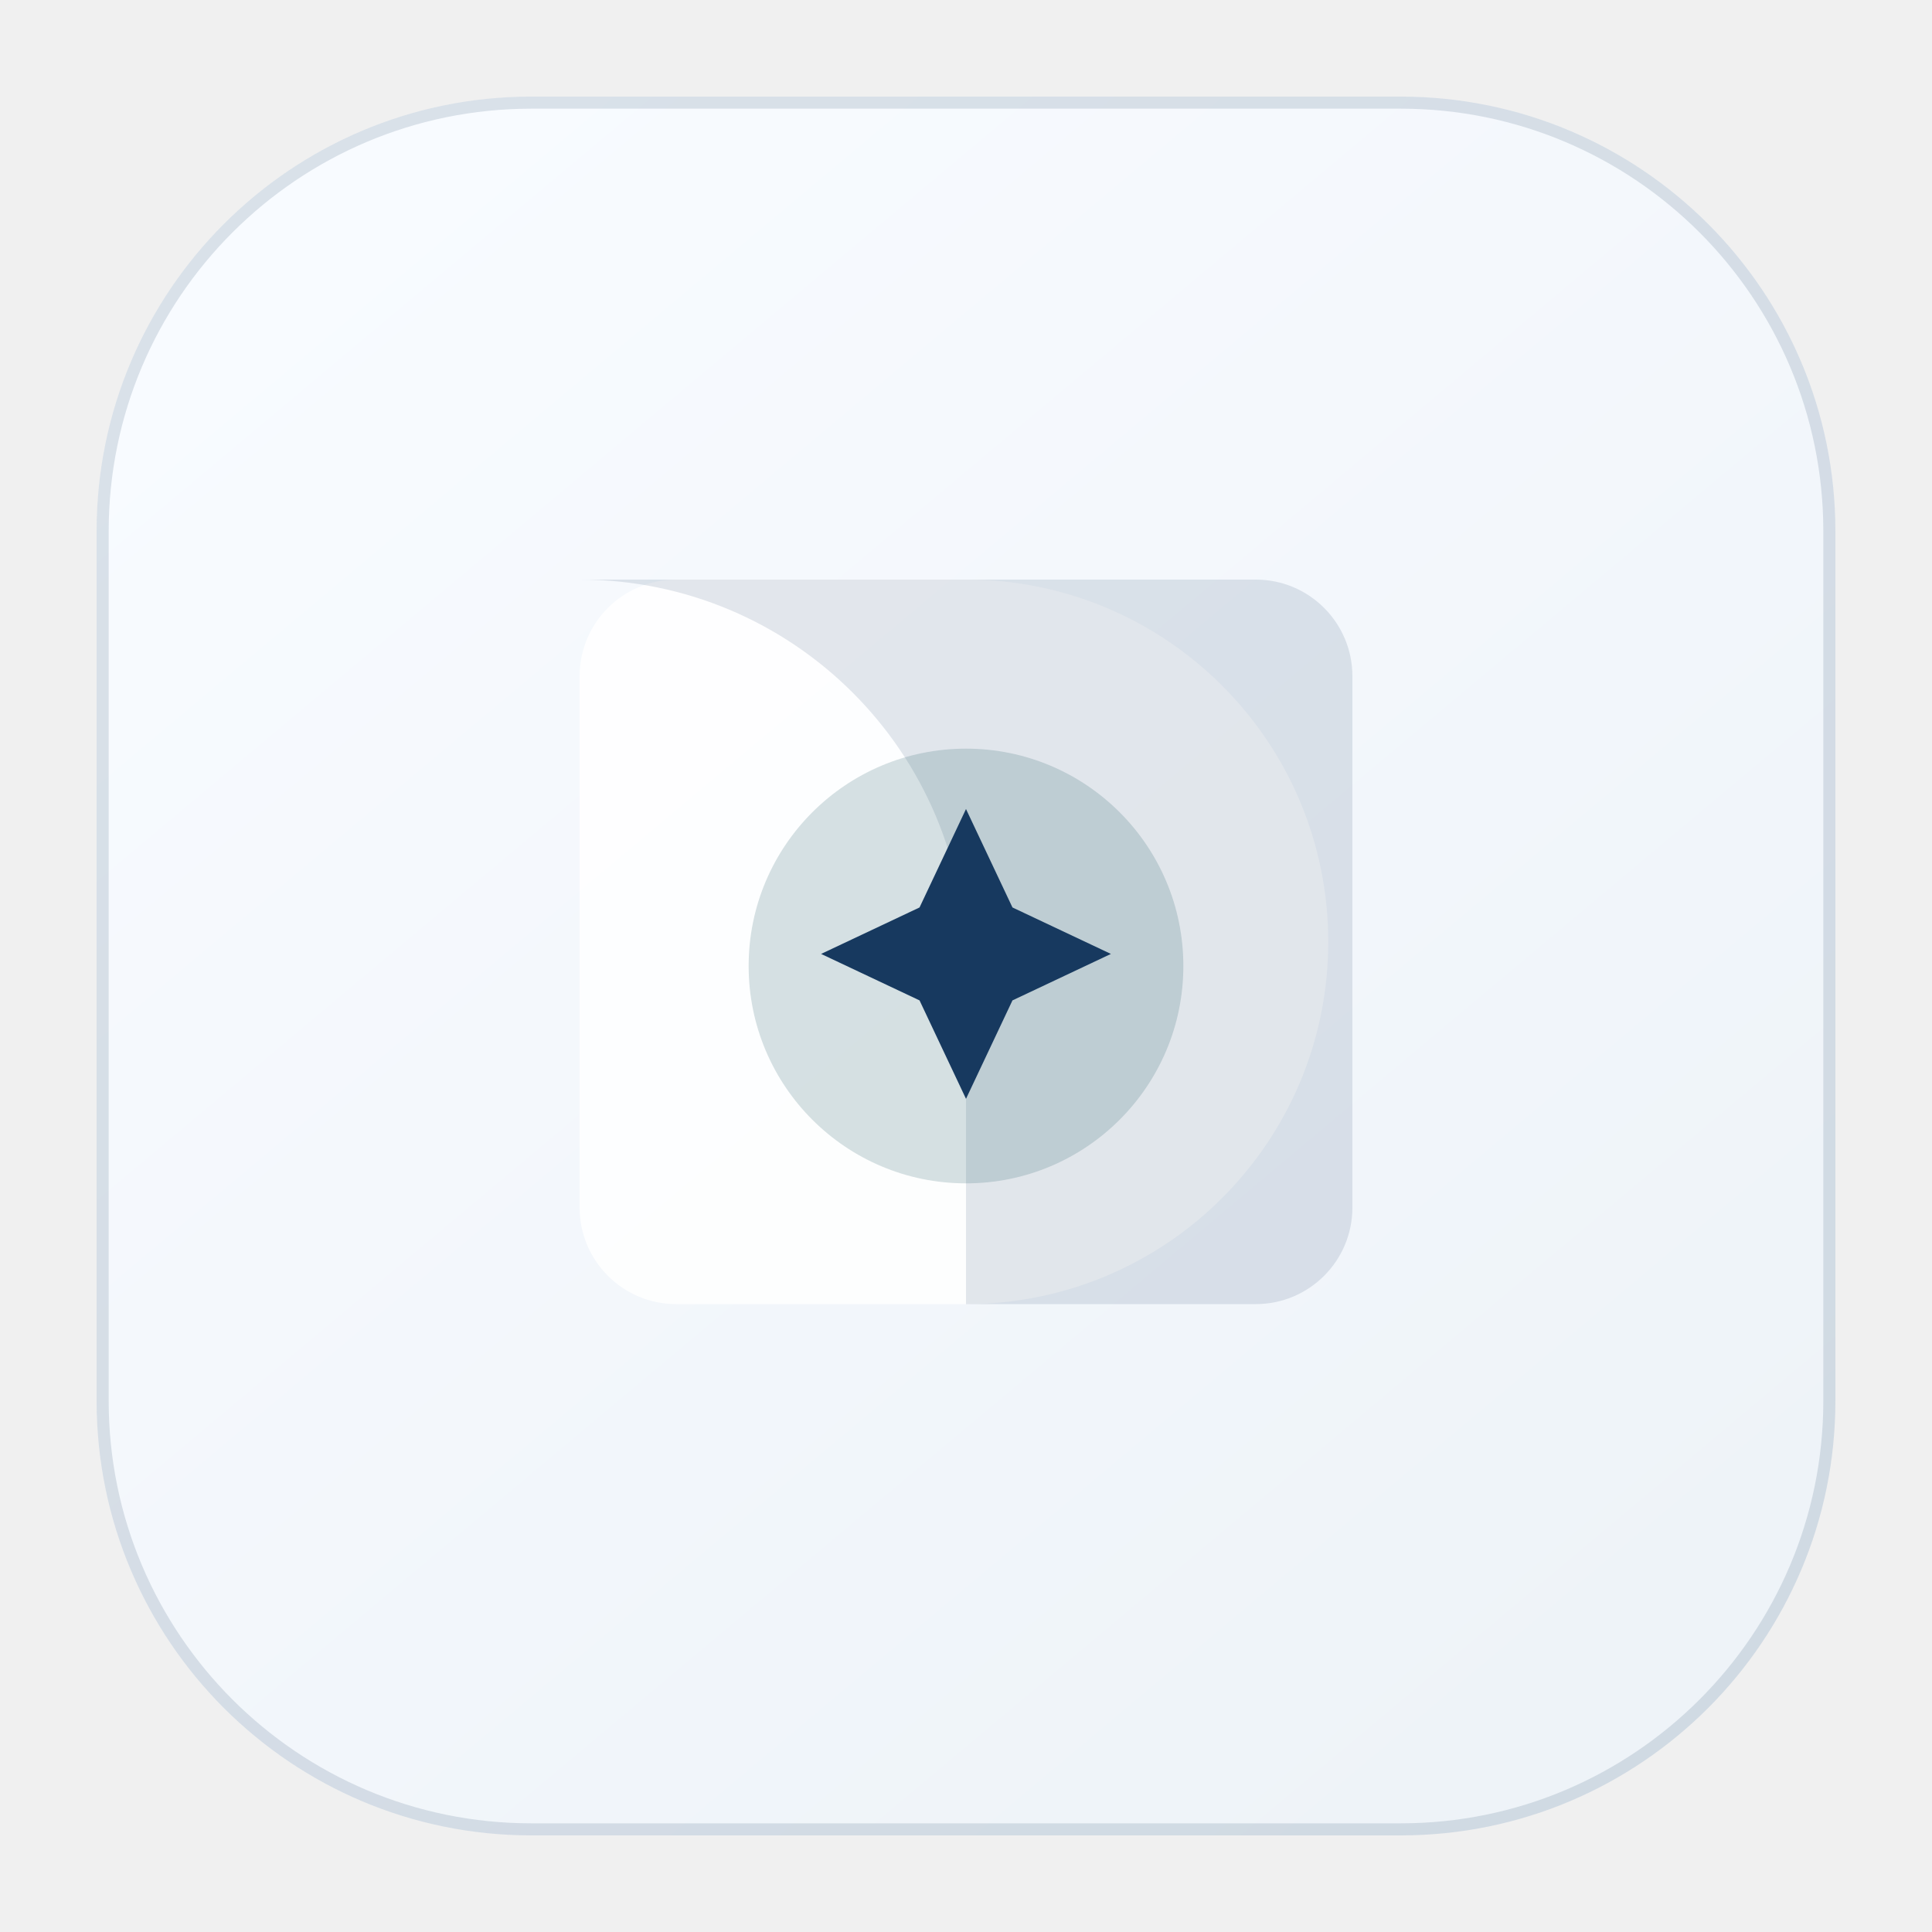
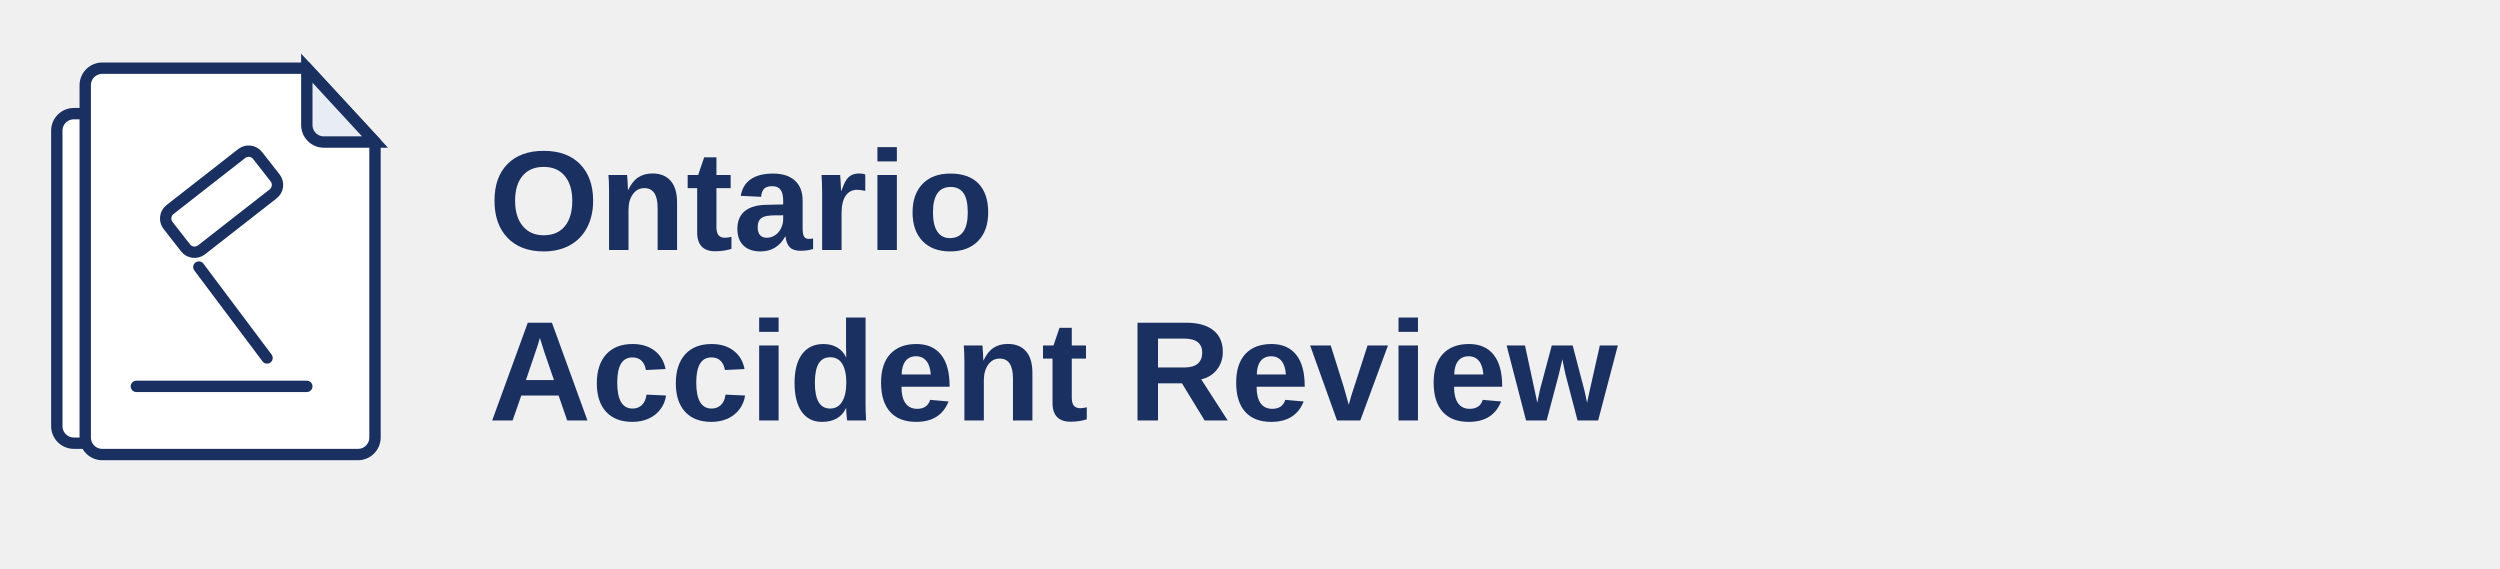
- <svg xmlns="http://www.w3.org/2000/svg" width="160" height="160" viewBox="0 0 160 160" fill="none">
-   <rect x="8" y="8" width="144" height="144" rx="36" fill="url(#bg)" />
-   <rect x="8.5" y="8.5" width="143" height="143" rx="35.5" stroke="#17395F" stroke-opacity="0.14" />
-   <path d="M48 56C48 51.582 51.582 48 56 48H80C96.569 48 110 61.431 110 78C110 94.569 96.569 108 80 108H56C51.582 108 48 104.418 48 100V56Z" fill="white" fill-opacity="0.86" />
-   <path d="M72 48H104C108.418 48 112 51.582 112 56V100C112 104.418 108.418 108 104 108H80V80C80 62.327 65.673 48 48 48H72Z" fill="#17395F" fill-opacity="0.12" />
-   <circle cx="80" cy="80" r="18" fill="#235E66" fill-opacity="0.18" />
-   <path d="M80 67L83.848 75.152L92 79L83.848 82.848L80 91L76.152 82.848L68 79L76.152 75.152L80 67Z" fill="#17395F" />
-   <defs>
-     <linearGradient id="bg" x1="24" y1="20" x2="128" y2="144" gradientUnits="userSpaceOnUse">
-       <stop stop-color="#F8FBFF" />
-       <stop offset="1" stop-color="#EEF3F8" />
-     </linearGradient>
-   </defs>
+ <svg xmlns="http://www.w3.org/2000/svg" viewBox="0 0 440 100" fill="none">
+   <rect x="10" y="20" width="46" height="58" rx="3" stroke="#1a3060" stroke-width="2" fill="white" />
+   <path d="M18 12 H54 L66 25 V77 a3 3 0 01-3 3 H18 a3 3 0 01-3-3 V15 a3 3 0 013-3z" stroke="#1a3060" stroke-width="2" fill="white" />
+   <path d="M54 12 L66 25 H57 a3 3 0 01-3-3 V12z" stroke="#1a3060" stroke-width="2" fill="#e8edf5" />
+   <rect x="29" y="31" width="20" height="9" rx="2" stroke="#1a3060" stroke-width="2" fill="white" transform="rotate(-38 39 35.5)" />
+   <line x1="35" y1="47" x2="47" y2="63" stroke="#1a3060" stroke-width="2" stroke-linecap="round" />
+   <line x1="24" y1="68" x2="54" y2="68" stroke="#1a3060" stroke-width="2" stroke-linecap="round" />
+   <text x="86" y="44" font-family="Arial, Helvetica, sans-serif" font-weight="700" font-size="25" fill="#1a3060">Ontario</text>
+   <text x="86" y="74" font-family="Arial, Helvetica, sans-serif" font-weight="700" font-size="25" fill="#1a3060">Accident Review</text>
</svg>
